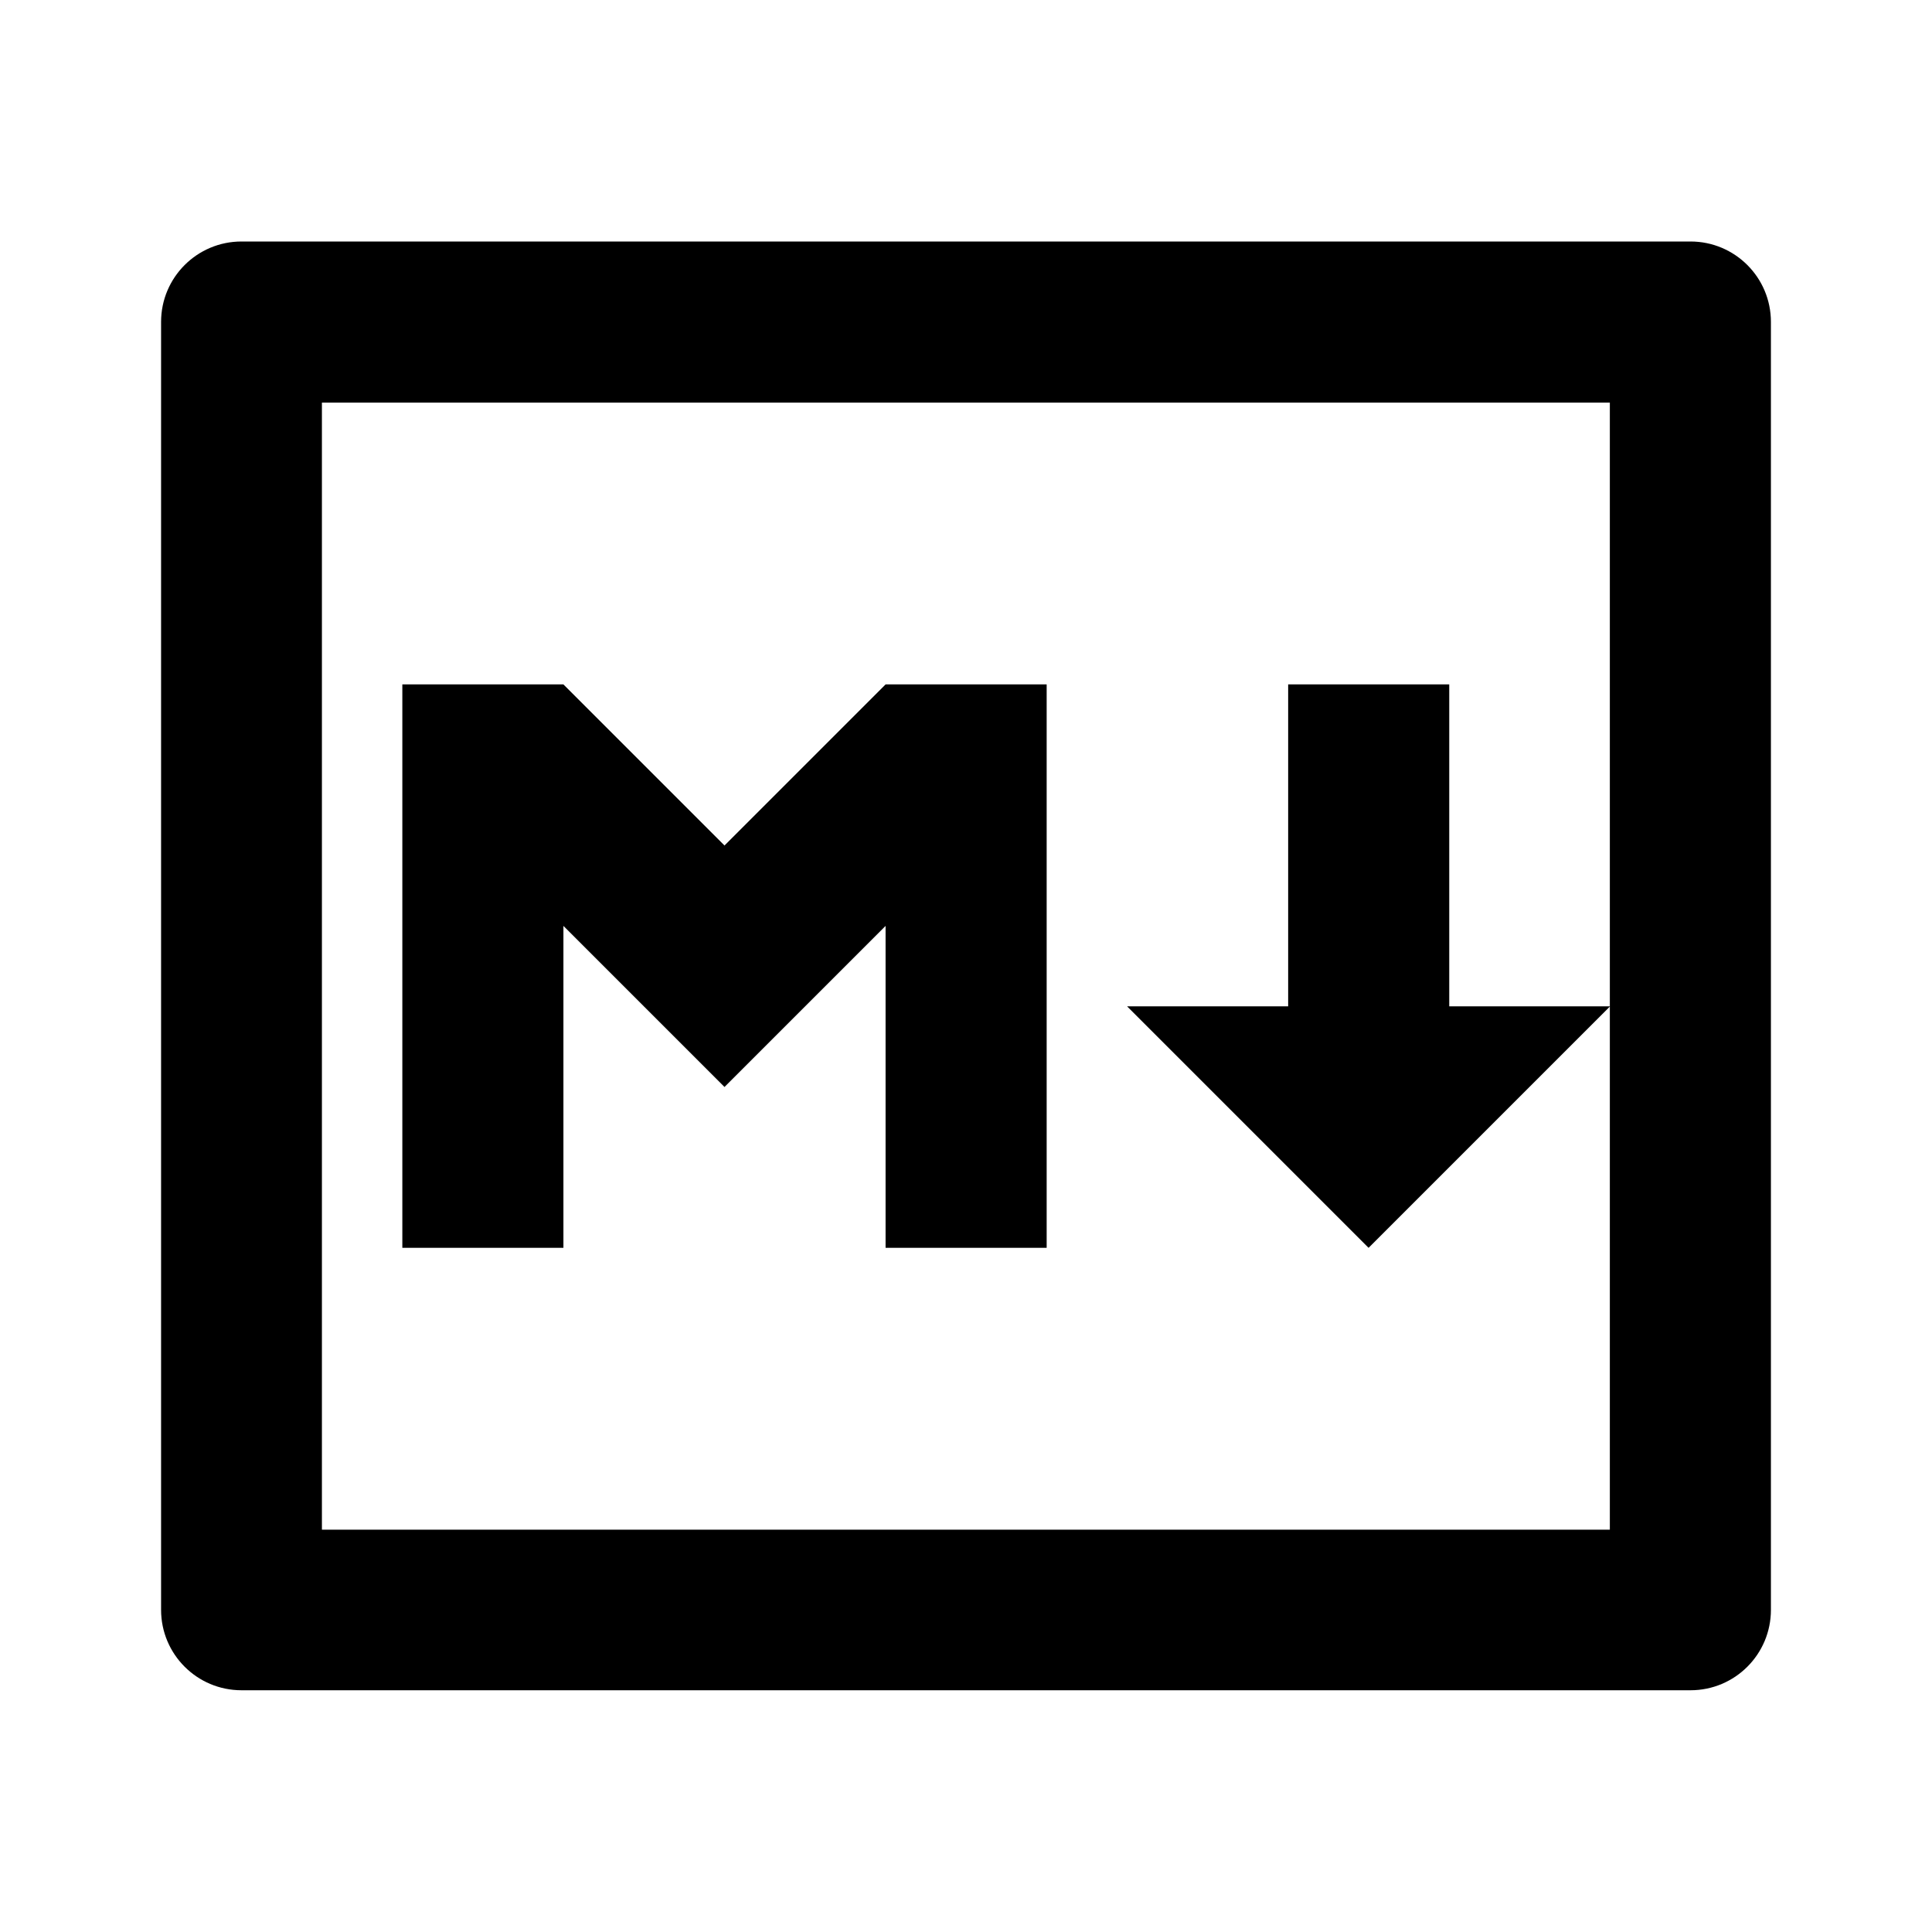
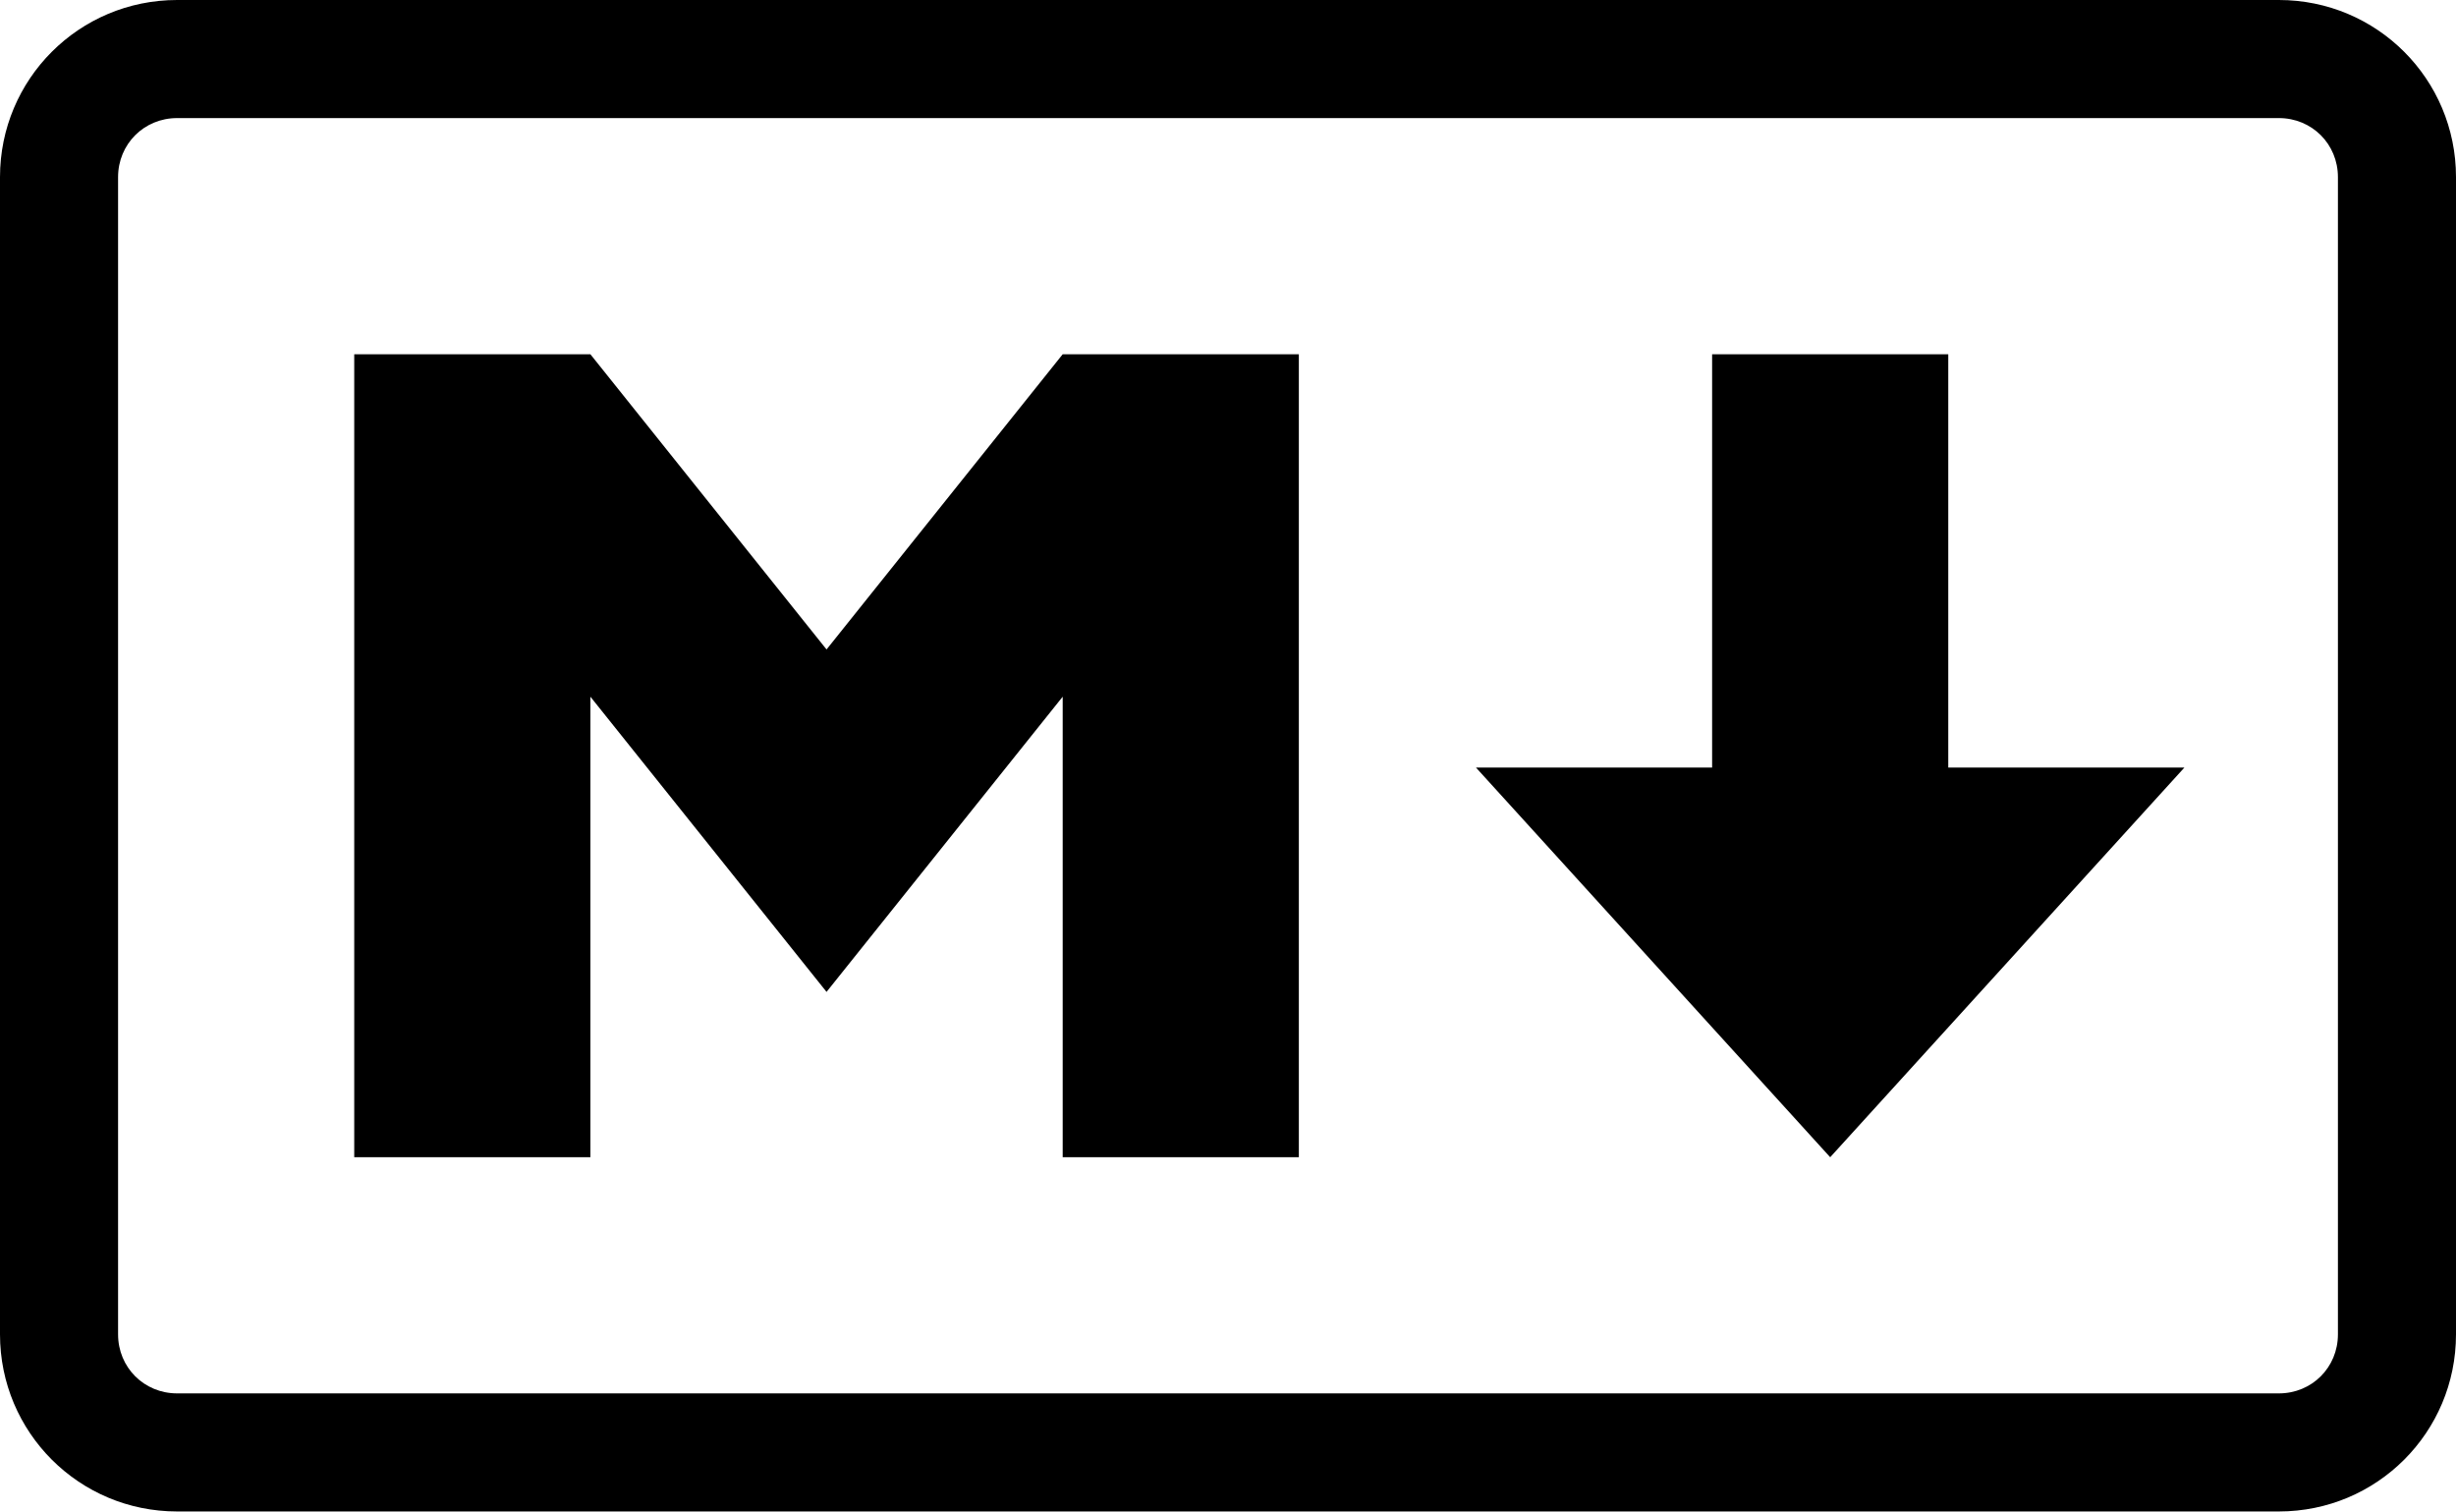
- <svg xmlns="http://www.w3.org/2000/svg" id="_레이어_1" data-name="레이어_1" version="1.1" viewBox="0 0 800 800">
-   <path d="M100,100h600c18.4,0,33.3,14.9,33.3,33.3v533.3c0,18.4-14.9,33.3-33.3,33.3H100c-18.4,0-33.3-14.9-33.3-33.3V133.3c0-18.4,14.9-33.3,33.3-33.3ZM133.3,166.7v466.7h533.3V166.7H133.3ZM233.3,516.7h-66.7v-233.3h66.7l66.7,66.7,66.7-66.7h66.7v233.3h-66.7v-133.3l-66.7,66.7-66.7-66.7v133.3ZM600,416.7h66.7l-100,100-100-100h66.7v-133.3h66.7v133.3Z" />
+ <svg xmlns="http://www.w3.org/2000/svg" id="_레이어_1" data-name="레이어_1" version="1.1" viewBox="0 0 208 128">
+   <path d="M193,128H15c-8.3,0-15-6.7-15-15V15C0,6.7,6.7,0,15,0h178c8.3,0,15,6.7,15,15v98c0,8.3-6.7,15-15,15ZM15,10c-2.8,0-5,2.2-5,5v98c0,2.8,2.2,5,5,5h178c2.8,0,5-2.2,5-5V15c0-2.8-2.2-5-5-5H15Z" />
+   <path d="M30,98V30h20l20,25,20-25h20v68h-20v-39l-20,25-20-25v39h-20ZM155,98l-30-33h20V30h20v35h20l-30,33Z" />
</svg>
